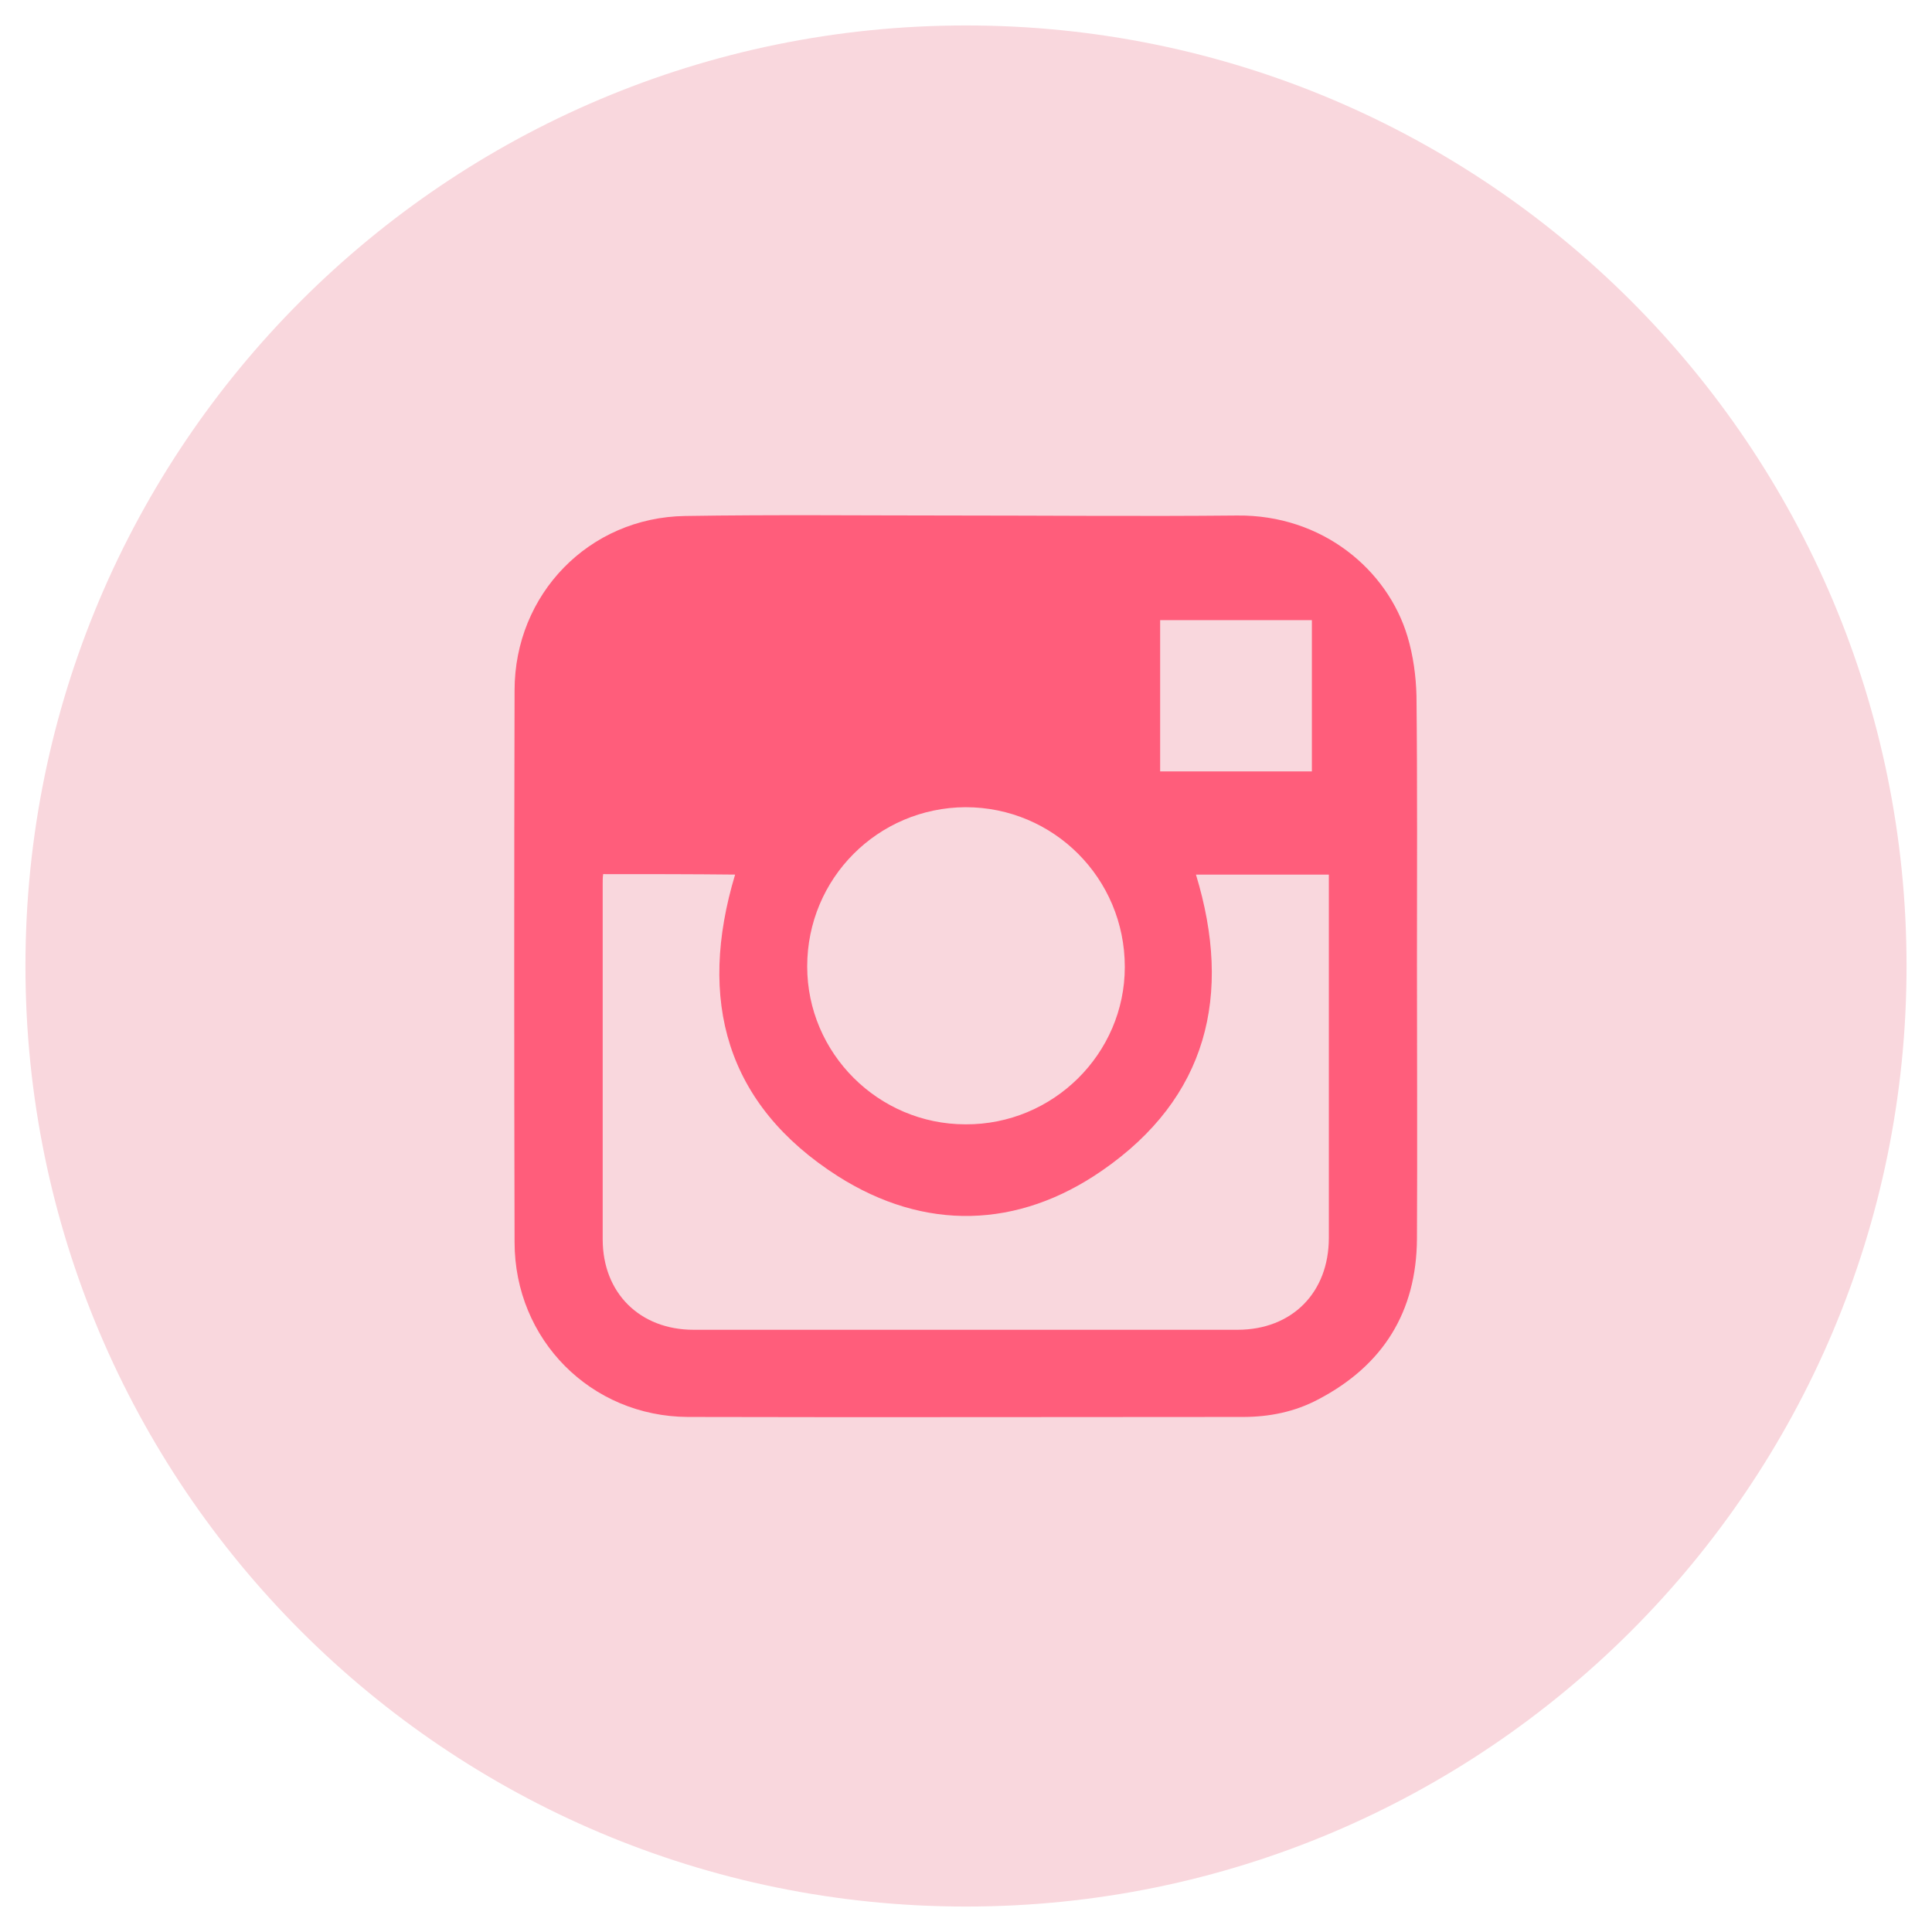
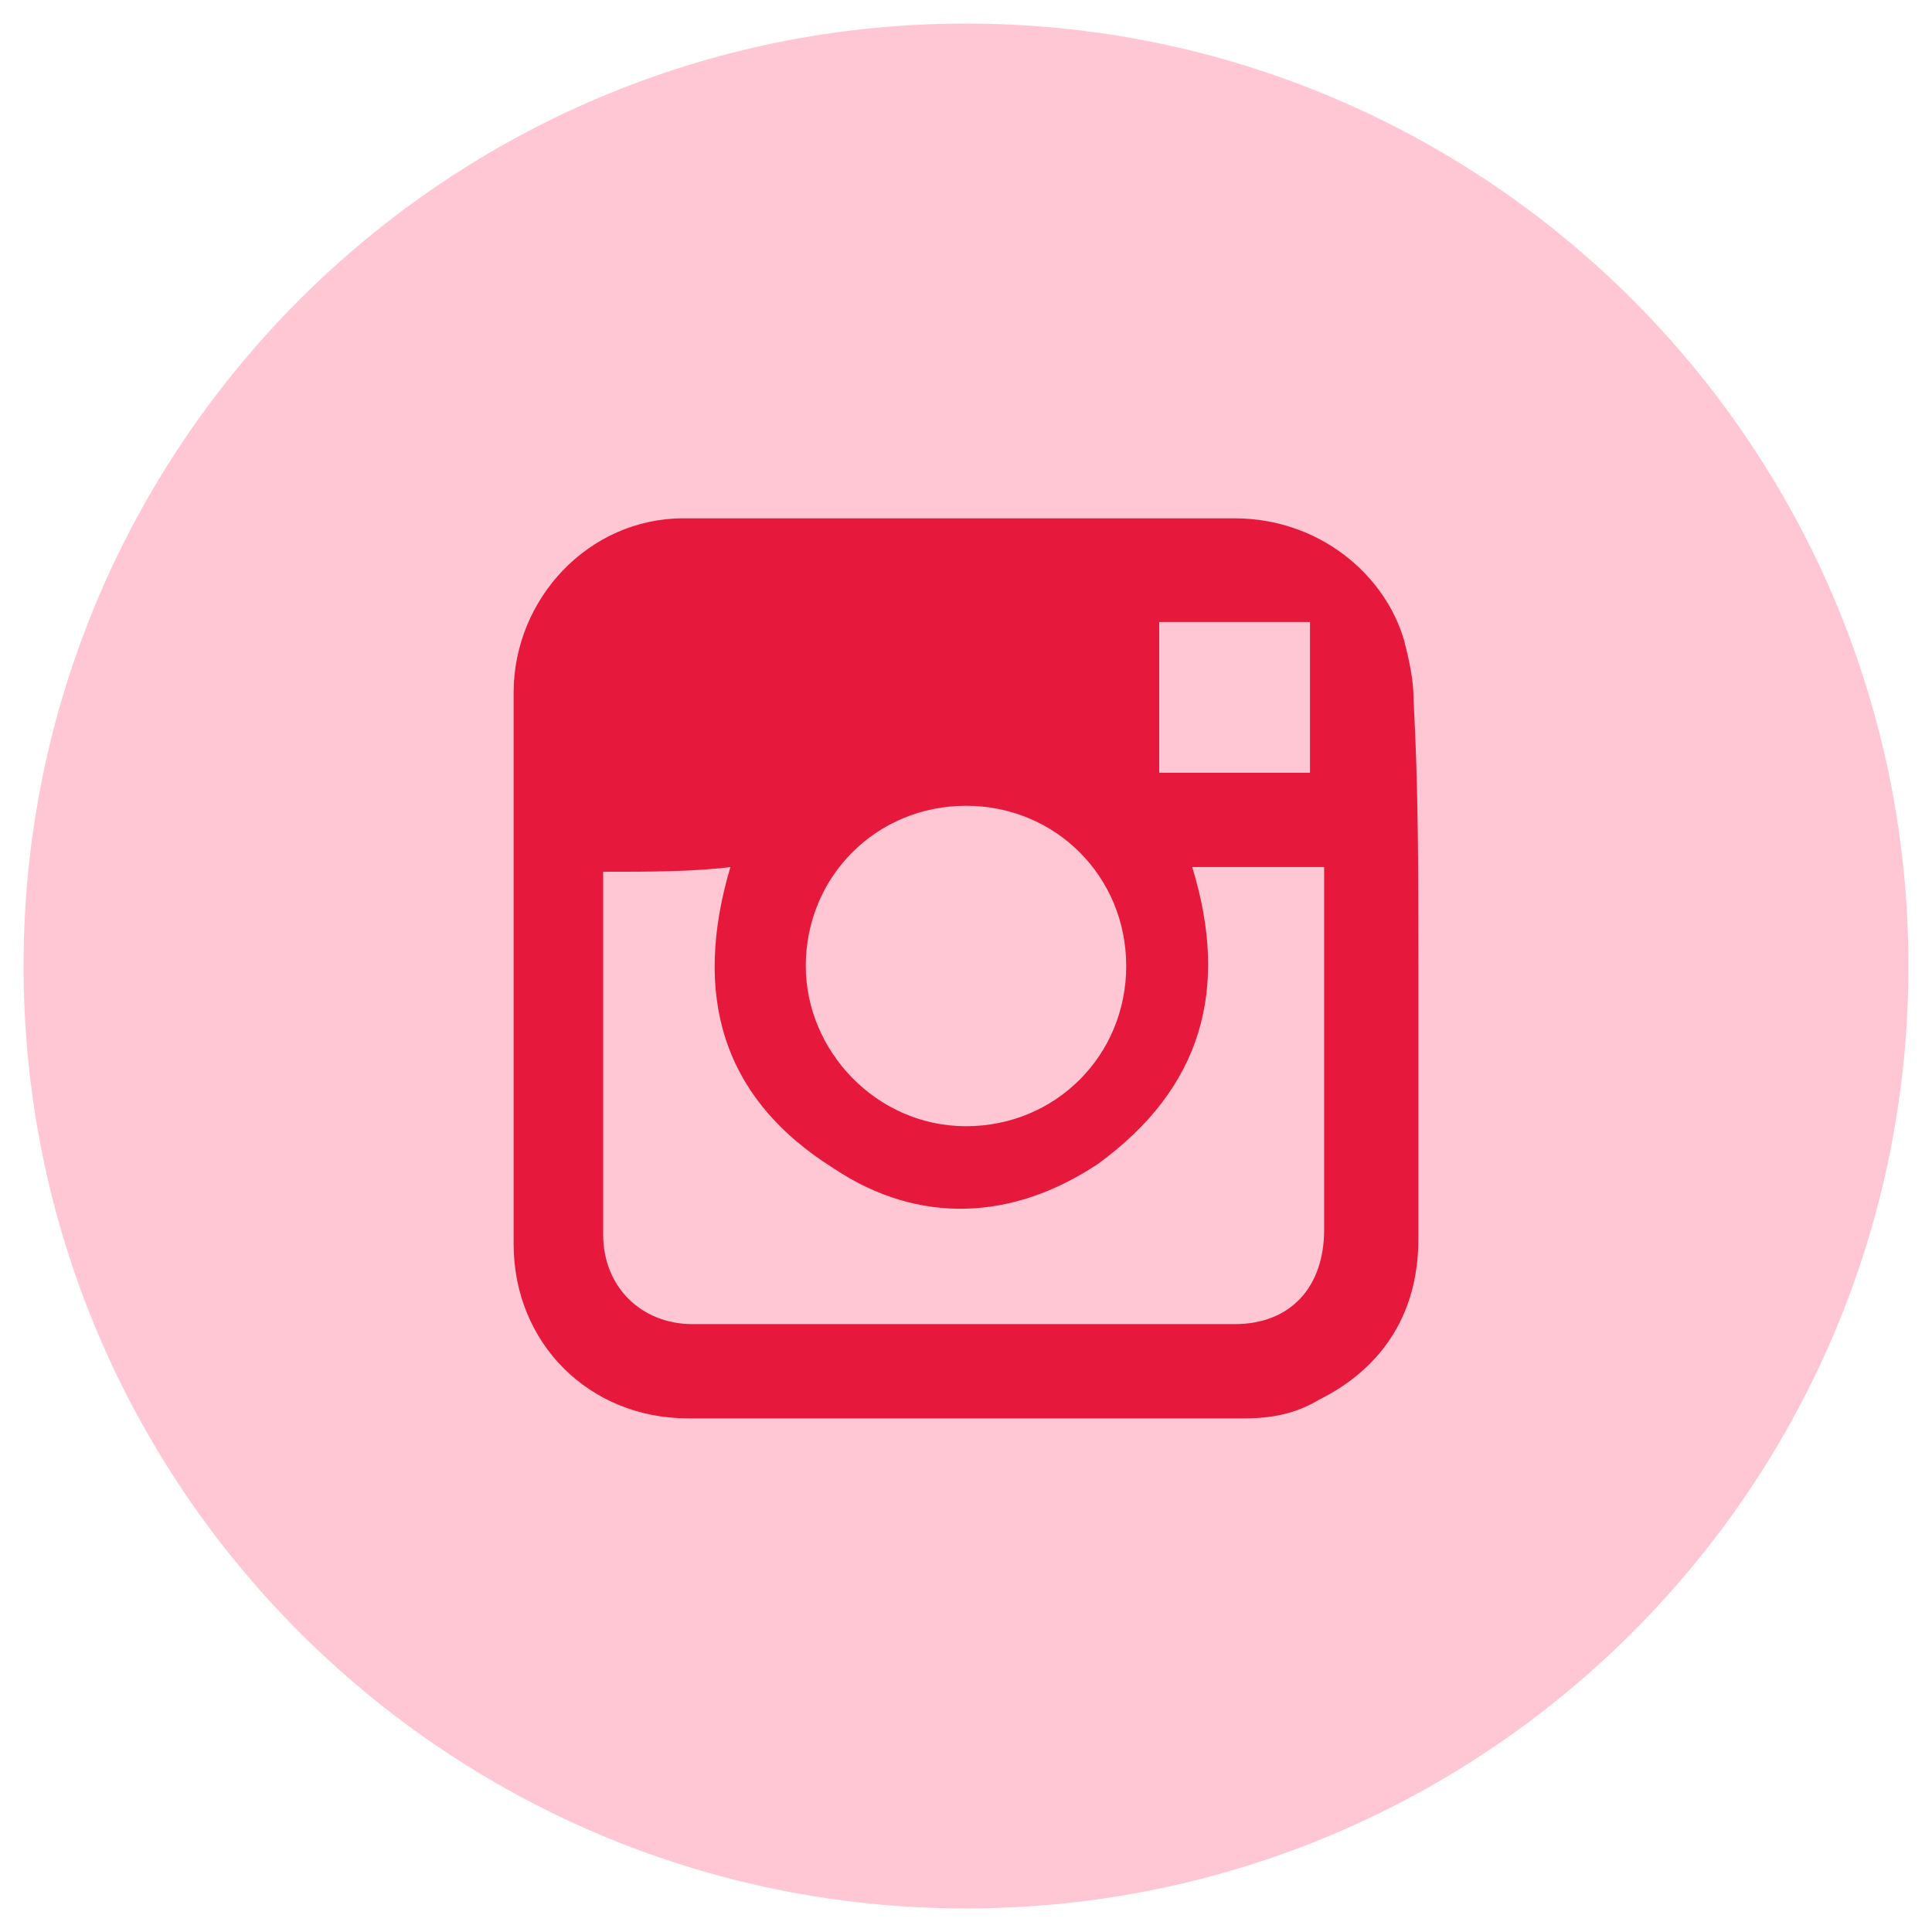
<svg xmlns="http://www.w3.org/2000/svg" version="1.1" id="Layer_1" x="0px" y="0px" viewBox="0 0 41 41" style="enable-background:new 0 0 41 41;" xml:space="preserve">
  <style type="text/css">
- 	.st0{fill:#F9D7DD;}
- 	.st1{fill:#FF5D7B;}
+ 	.st0{fill:#FFC7D4;}
+ 	.st1{fill:#E6193C;}
</style>
-   <circle class="st0" cx="20.5" cy="20.5" r="19.96" />
-   <path class="st1" d="M30.07,20.5c0,1.93,0.01,3.86,0,5.79c-0.01,1.55-0.72,2.69-2.1,3.41c-0.49,0.26-1.03,0.37-1.59,0.37  c-3.93,0-7.85,0.01-11.78,0c-2.06-0.01-3.68-1.64-3.68-3.71c-0.01-3.9-0.01-7.81,0-11.71c0-2.04,1.58-3.67,3.62-3.7  c1.88-0.03,3.76-0.01,5.64-0.01c2.02,0,4.05,0.02,6.07,0c1.82-0.02,3.2,1.16,3.62,2.57c0.12,0.4,0.18,0.84,0.19,1.26  C30.08,16.67,30.07,18.59,30.07,20.5z M12.8,18.55c-0.01,0.07-0.01,0.14-0.01,0.2c0,2.52,0,5.03,0,7.55c0,1.14,0.79,1.92,1.93,1.92  c3.85,0,7.69,0,11.54,0c1.16,0,1.94-0.79,1.94-1.95c0-2.49,0-4.99,0-7.48c0-0.08,0-0.15,0-0.23c-0.96,0-1.89,0-2.82,0  c0.78,2.56,0.24,4.74-1.99,6.28c-1.79,1.24-3.77,1.29-5.61,0.12c-2.38-1.52-2.98-3.74-2.18-6.4C14.68,18.55,13.75,18.55,12.8,18.55z   M23.87,20.52c0-1.88-1.51-3.39-3.38-3.39c-1.86,0.01-3.36,1.51-3.36,3.38c0,1.84,1.51,3.35,3.36,3.35  C22.35,23.87,23.87,22.36,23.87,20.52z M27.84,13.16c-1.08,0-2.15,0-3.22,0c0,1.09,0,2.15,0,3.21c1.08,0,2.15,0,3.22,0  C27.84,15.29,27.84,14.22,27.84,13.16z" />
+   <circle class="st0" cx="20.5" cy="20.5" r="20" />
+   <path class="st1" d="M30.1,20.5c0,1.9,0,3.9,0,5.8c0,1.5-0.7,2.7-2.1,3.4c-0.5,0.3-1,0.4-1.6,0.4c-3.9,0-7.9,0-11.8,0  c-2.1,0-3.7-1.6-3.7-3.7c0-3.9,0-7.8,0-11.7c0-2,1.6-3.7,3.6-3.7c1.9,0,3.8,0,5.6,0c2,0,4.1,0,6.1,0c1.8,0,3.2,1.2,3.6,2.6  c0.1,0.4,0.2,0.8,0.2,1.3C30.1,16.7,30.1,18.6,30.1,20.5z M12.8,18.5c0,0.1,0,0.1,0,0.2c0,2.5,0,5,0,7.5c0,1.1,0.8,1.9,1.9,1.9  c3.8,0,7.7,0,11.5,0c1.2,0,1.9-0.8,1.9-2c0-2.5,0-5,0-7.5c0-0.1,0-0.1,0-0.2c-1,0-1.9,0-2.8,0c0.8,2.6,0.2,4.7-2,6.3  c-1.8,1.2-3.8,1.3-5.6,0.1c-2.4-1.5-3-3.7-2.2-6.4C14.7,18.5,13.8,18.5,12.8,18.5z M23.9,20.5c0-1.9-1.5-3.4-3.4-3.4  c-1.9,0-3.4,1.5-3.4,3.4c0,1.8,1.5,3.4,3.4,3.4C22.4,23.9,23.9,22.4,23.9,20.5z M27.8,13.2c-1.1,0-2.1,0-3.2,0c0,1.1,0,2.1,0,3.2  c1.1,0,2.1,0,3.2,0C27.8,15.3,27.8,14.2,27.8,13.2z" />
</svg>
